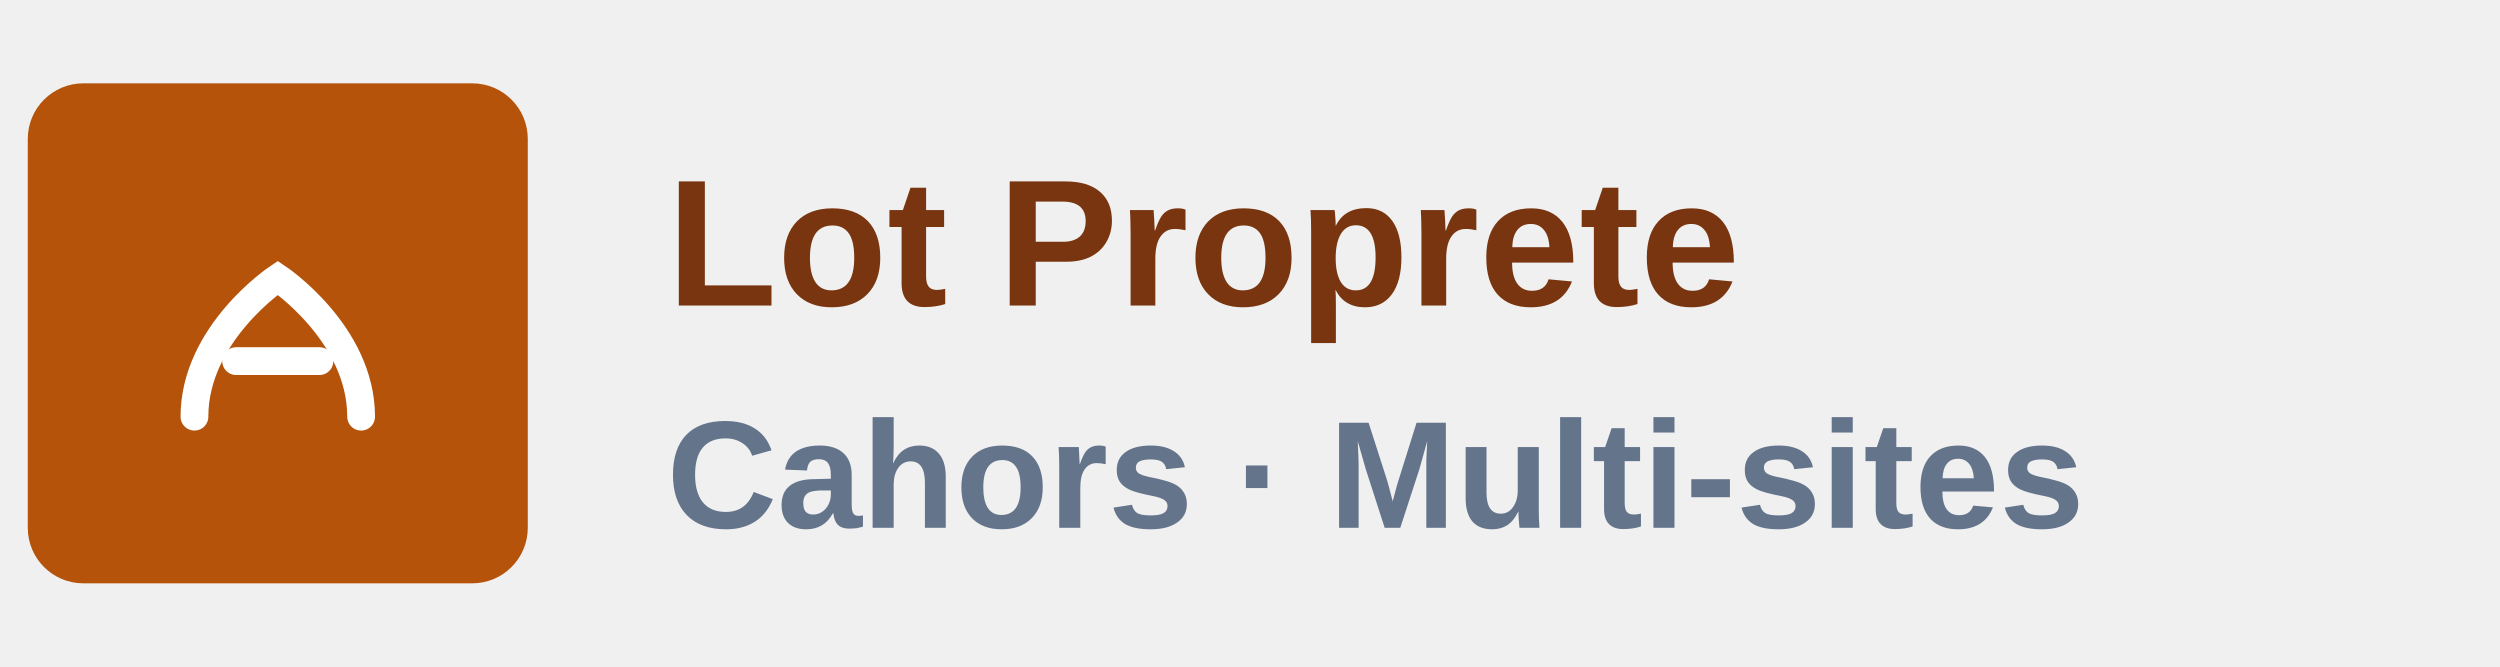
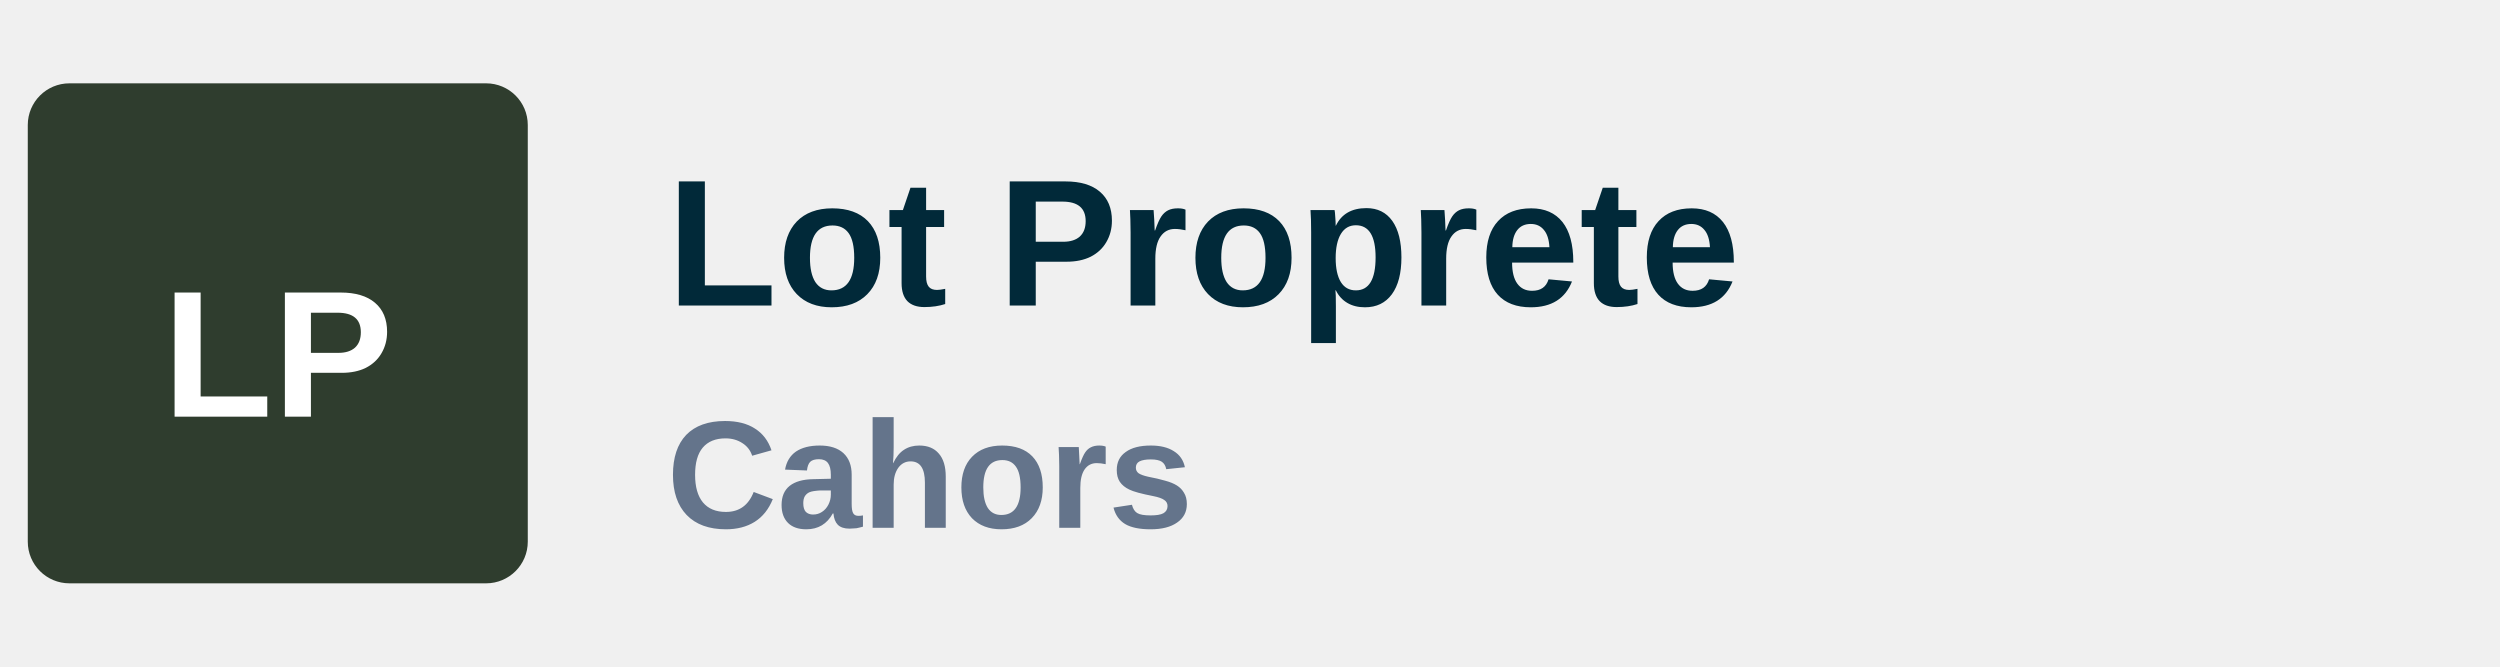
<svg xmlns="http://www.w3.org/2000/svg" width="180" height="48" viewBox="0 0 180 48" fill="none" role="img" aria-label="Lot Proprete">
-   <rect x="2" y="6" width="36" height="36" rx="4" fill="#B45309" />
-   <path d="M14 30c0-6 6-10 6-10s6 4 6 10" stroke="#fff" stroke-width="2" stroke-linecap="round" />
-   <path d="M17 26h6" stroke="#fff" stroke-width="2" stroke-linecap="round" />
-   <text x="48" y="22" font-family="Arial,sans-serif" font-size="13" font-weight="800" fill="#78350F">Lot Proprete</text>
-   <text x="48" y="38" font-family="Arial,sans-serif" font-size="11" font-weight="600" fill="#64748B">Cahors · Multi-sites</text>
+   <rect x="2" y="6" width="36" height="36" rx="3" fill="#2F3D2E" />
+   <text x="20" y="30" text-anchor="middle" font-family="Arial Black,Arial,sans-serif" font-size="13" font-weight="800" fill="#FFFFFF">LP</text>
+   <text x="48" y="22" font-family="Arial,sans-serif" font-size="13" font-weight="800" fill="#012939">Lot Proprete</text>
+   <text x="48" y="38" font-family="Arial,sans-serif" font-size="11" font-weight="600" fill="#64748B">Cahors</text>
</svg>
